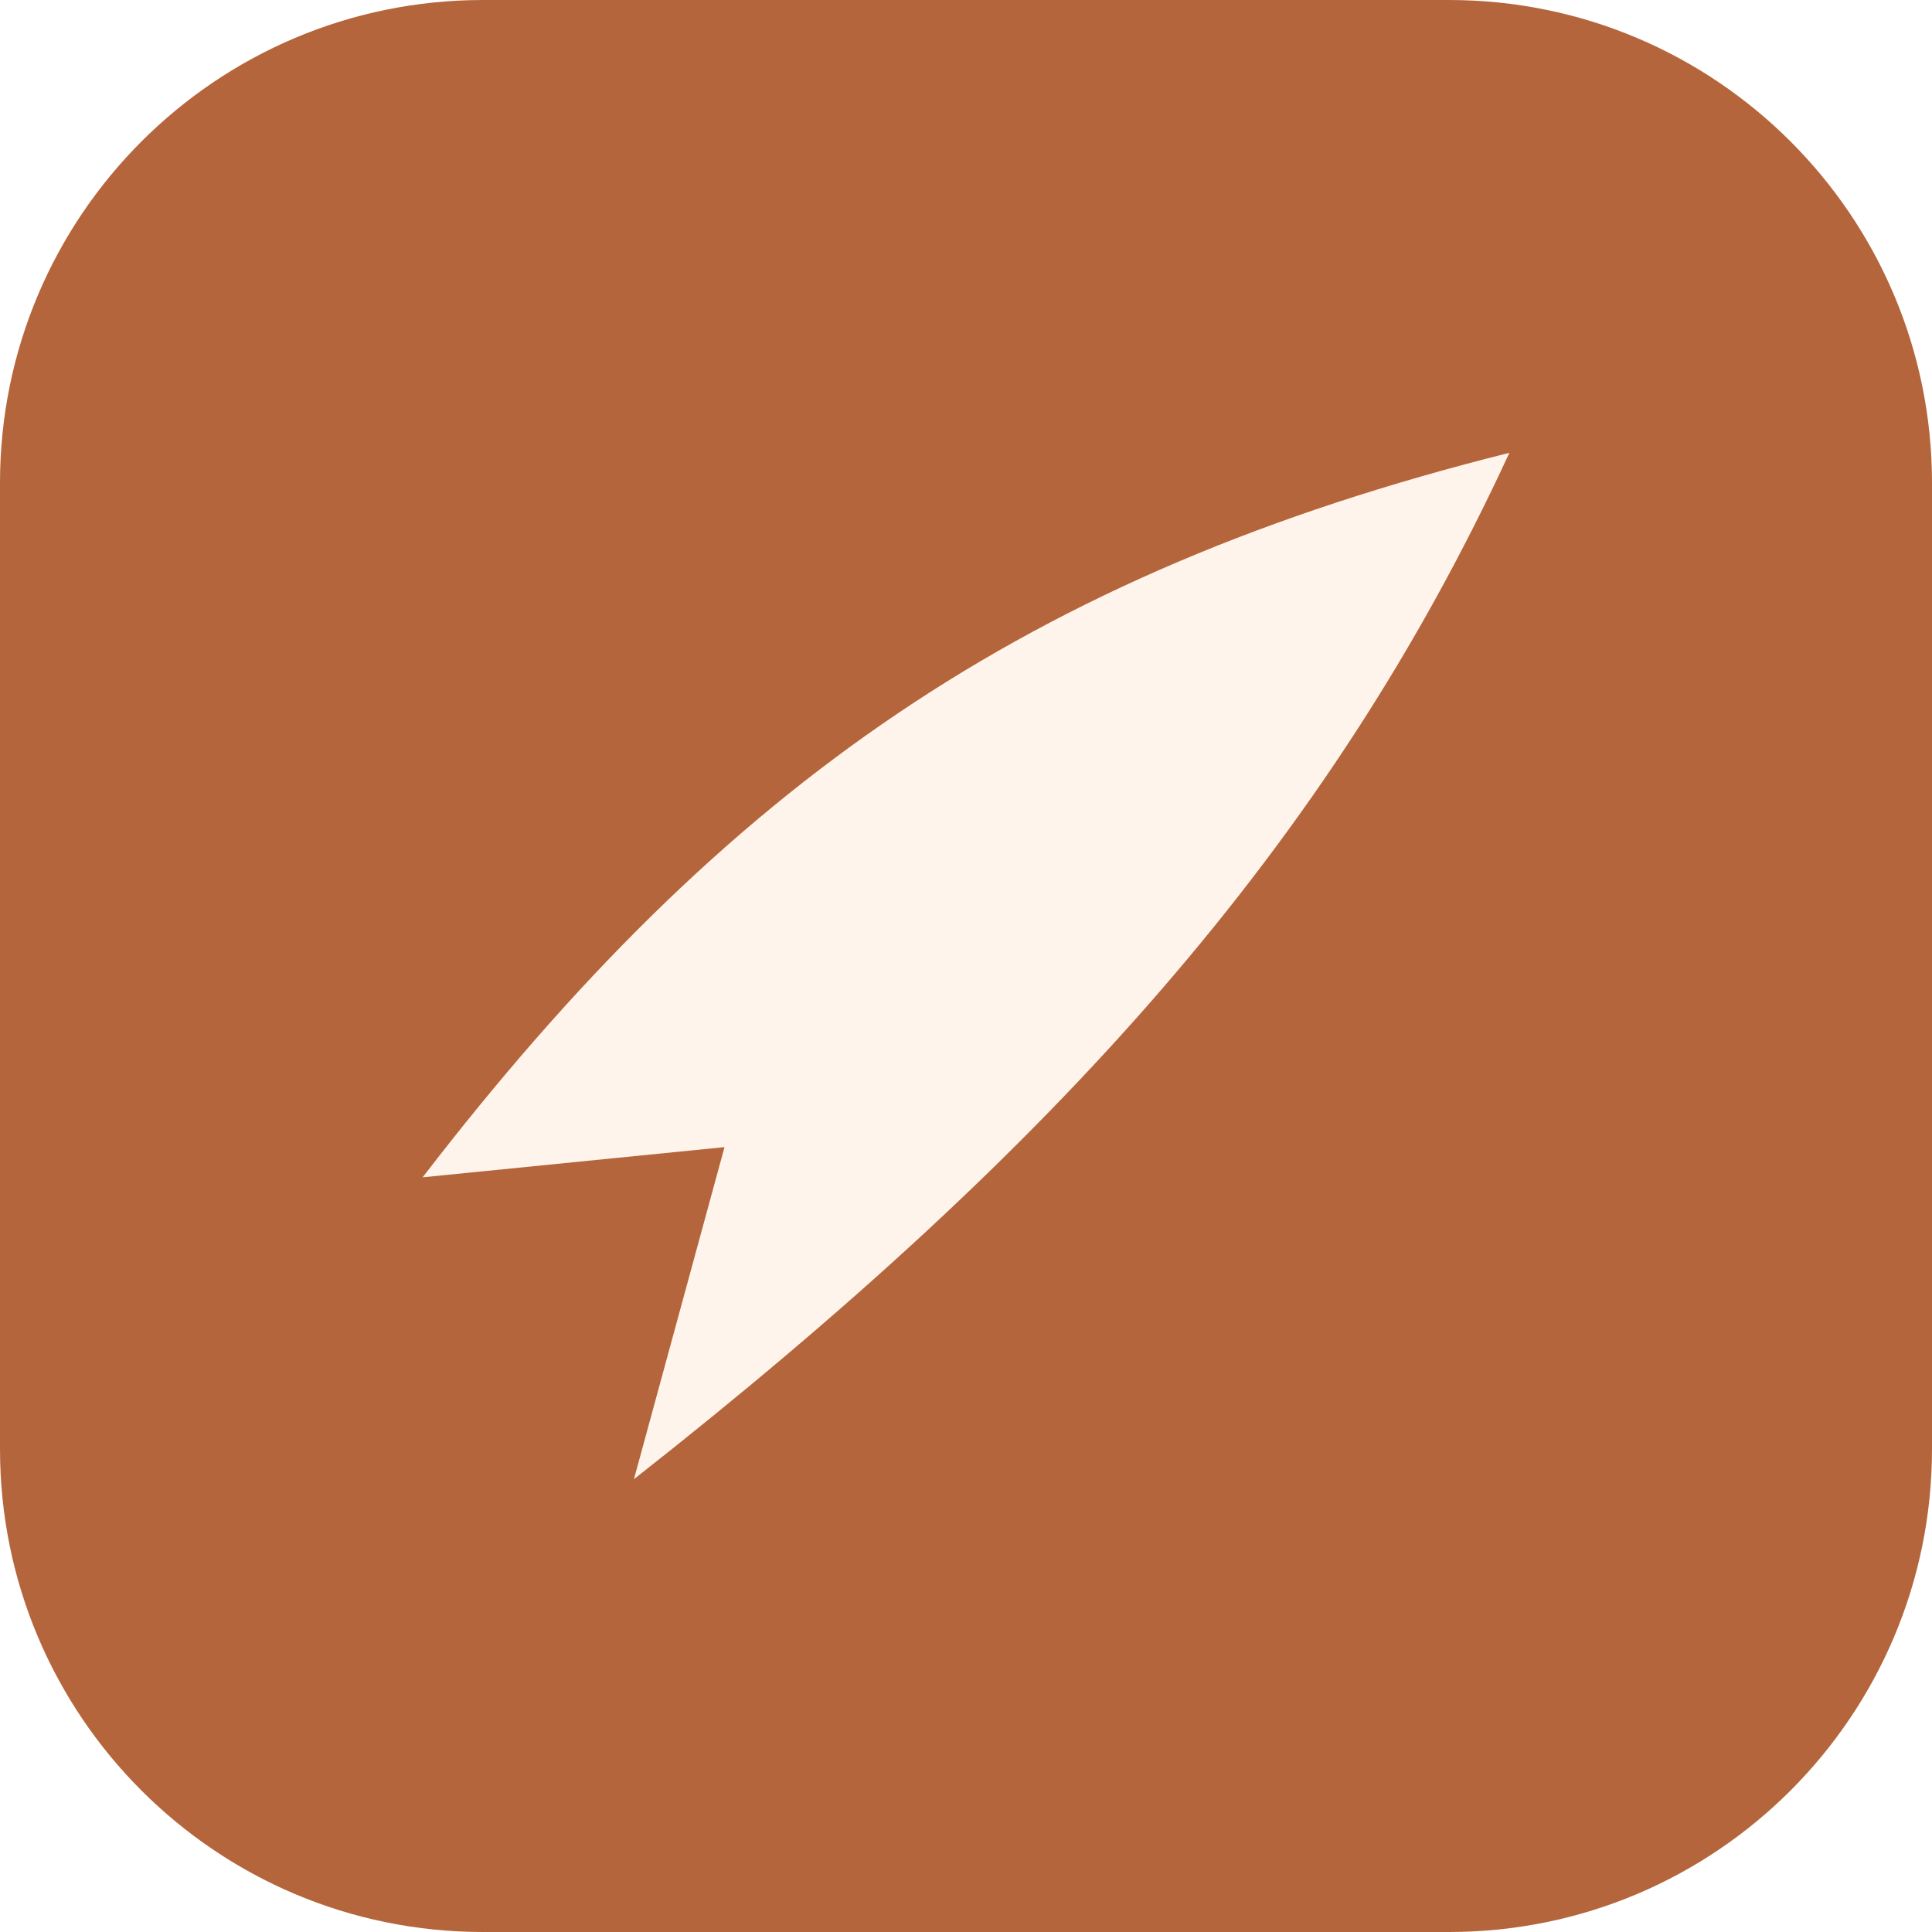
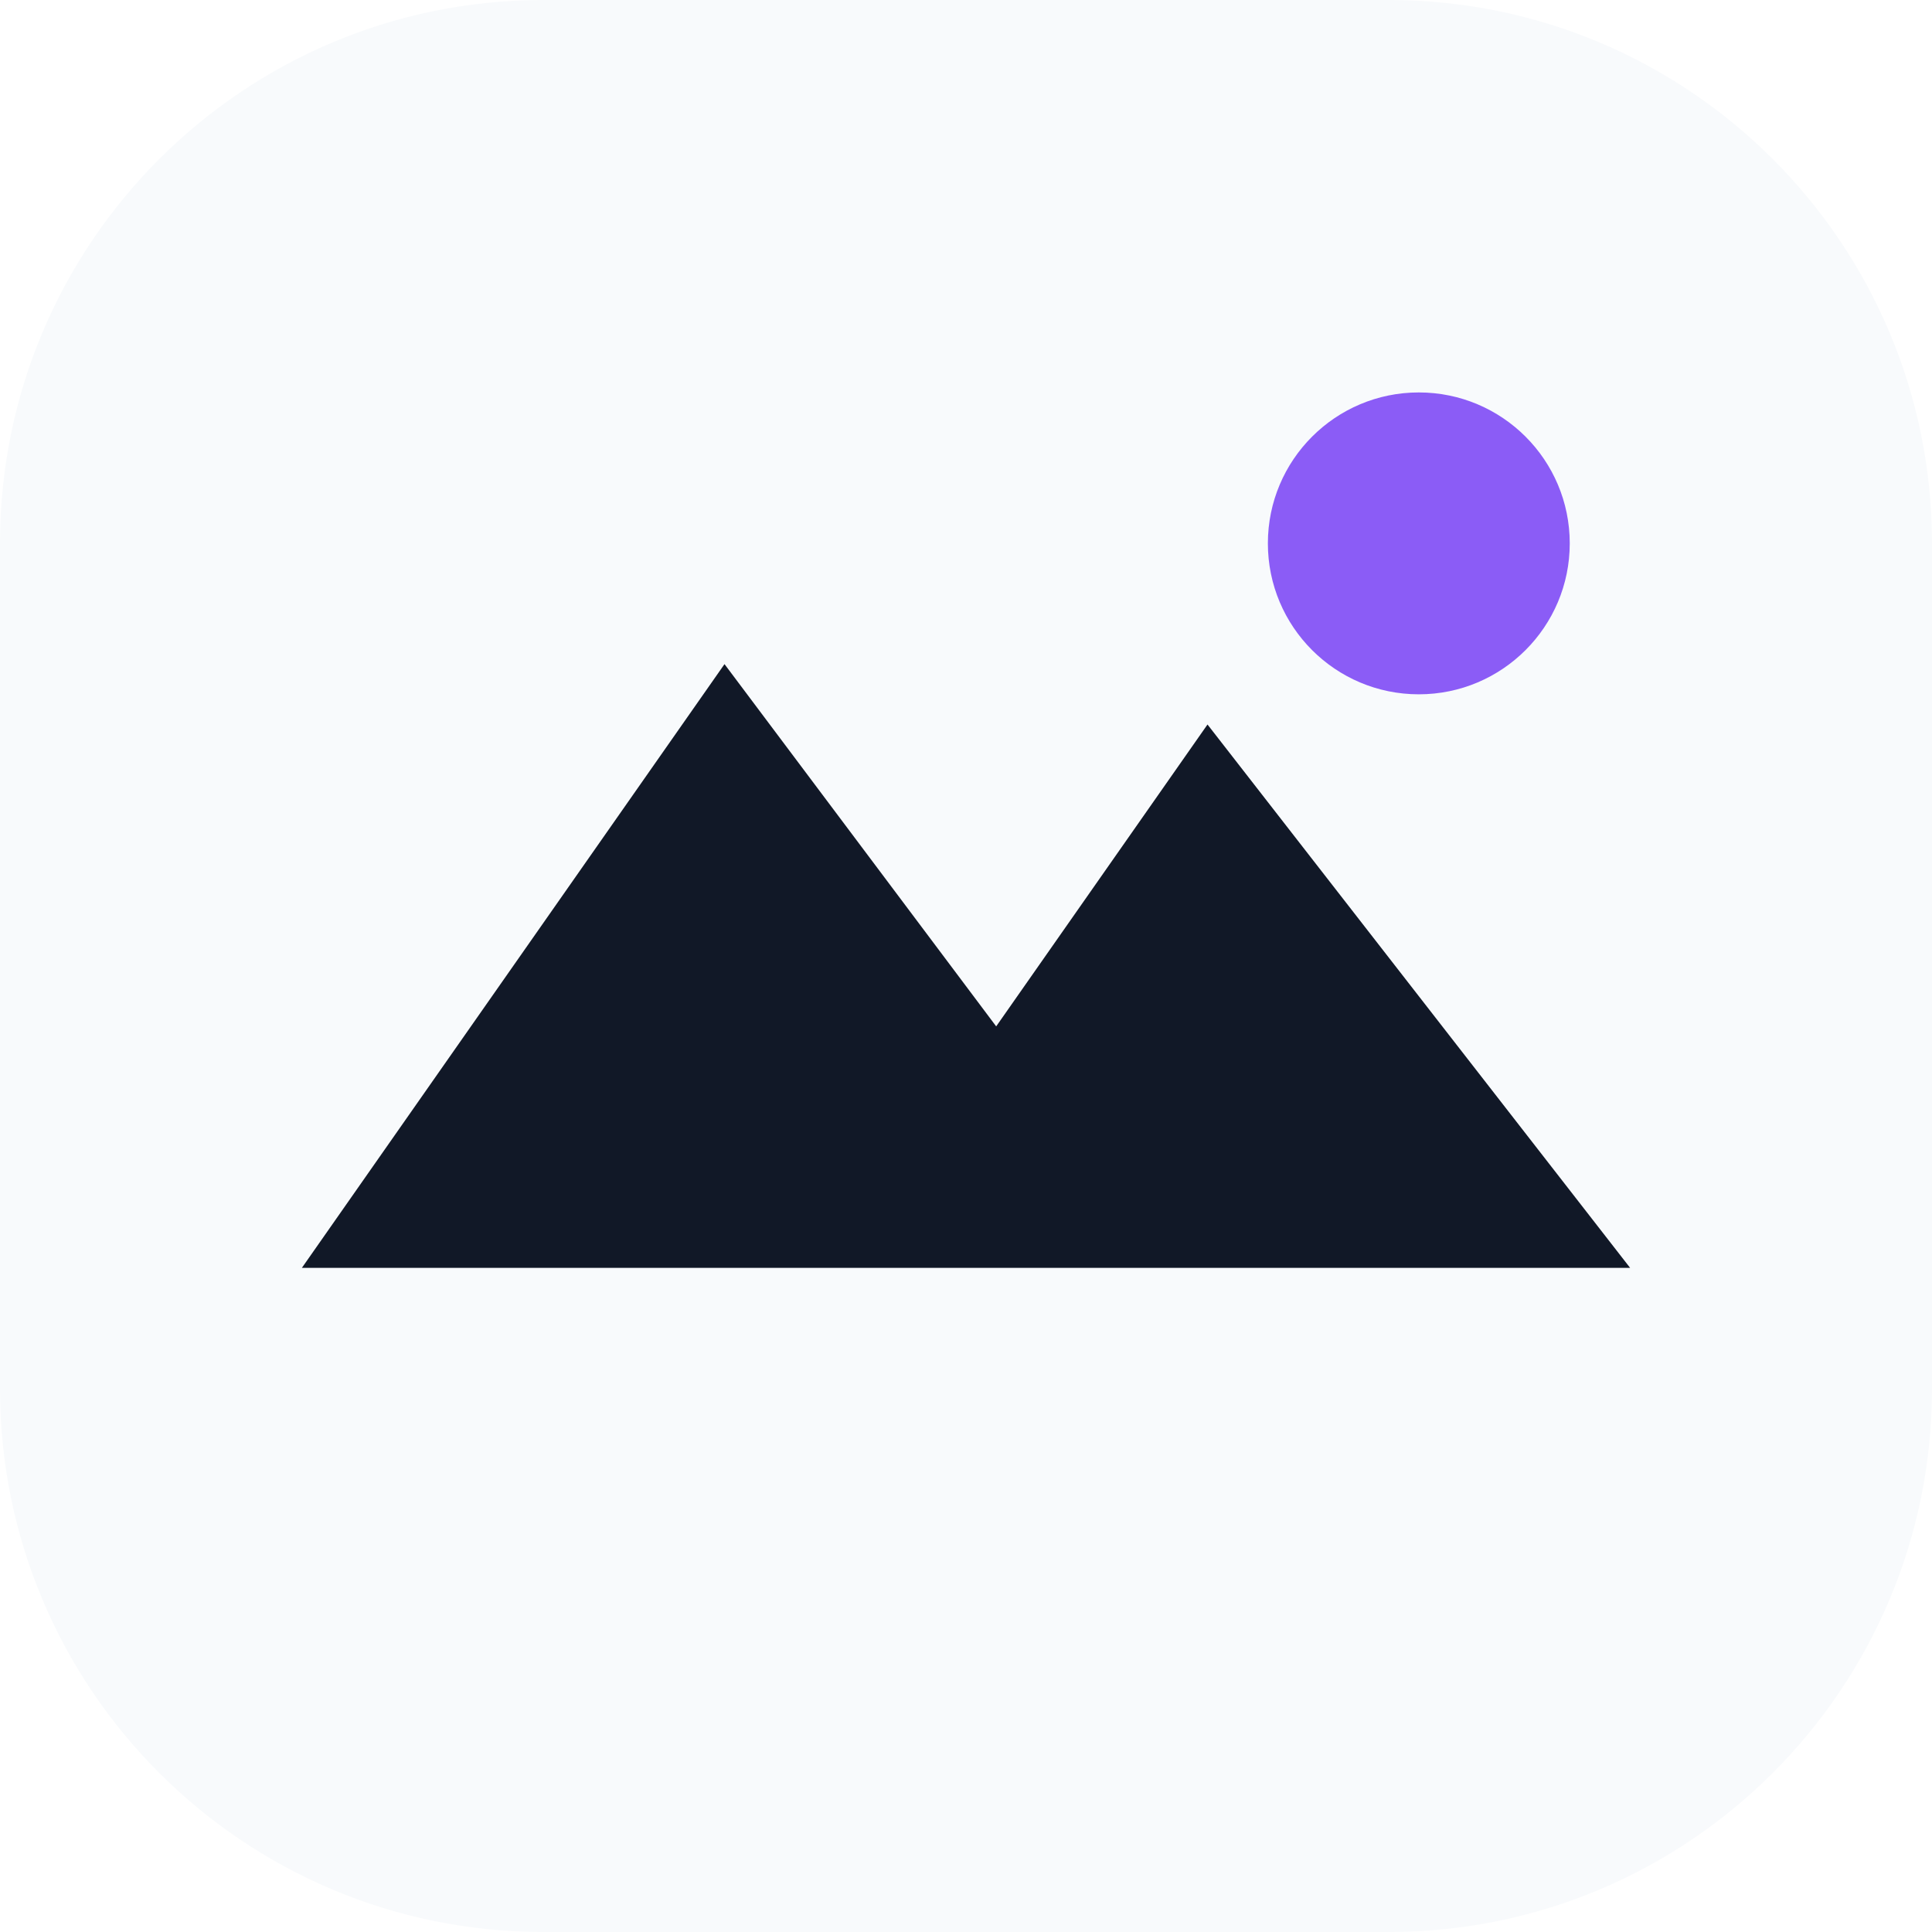
<svg xmlns="http://www.w3.org/2000/svg" viewBox="0 0 64 64">
-   <rect width="64" height="64" rx="16" fill="#b5653b" />
-   <path d="M14 39c10-13 20-20 36-24-6 13-15 23-29 34l3-11-10 1Z" fill="#fff4eb" />
+   <rect width="64" height="64" rx="18" fill="#f8fafc" />
+   <path d="M10 42 24 22l9 12 7-10 14 18H10Z" fill="#111827" />
+   <circle cx="47" cy="18" r="5" fill="#8b5cf6" />
</svg>
